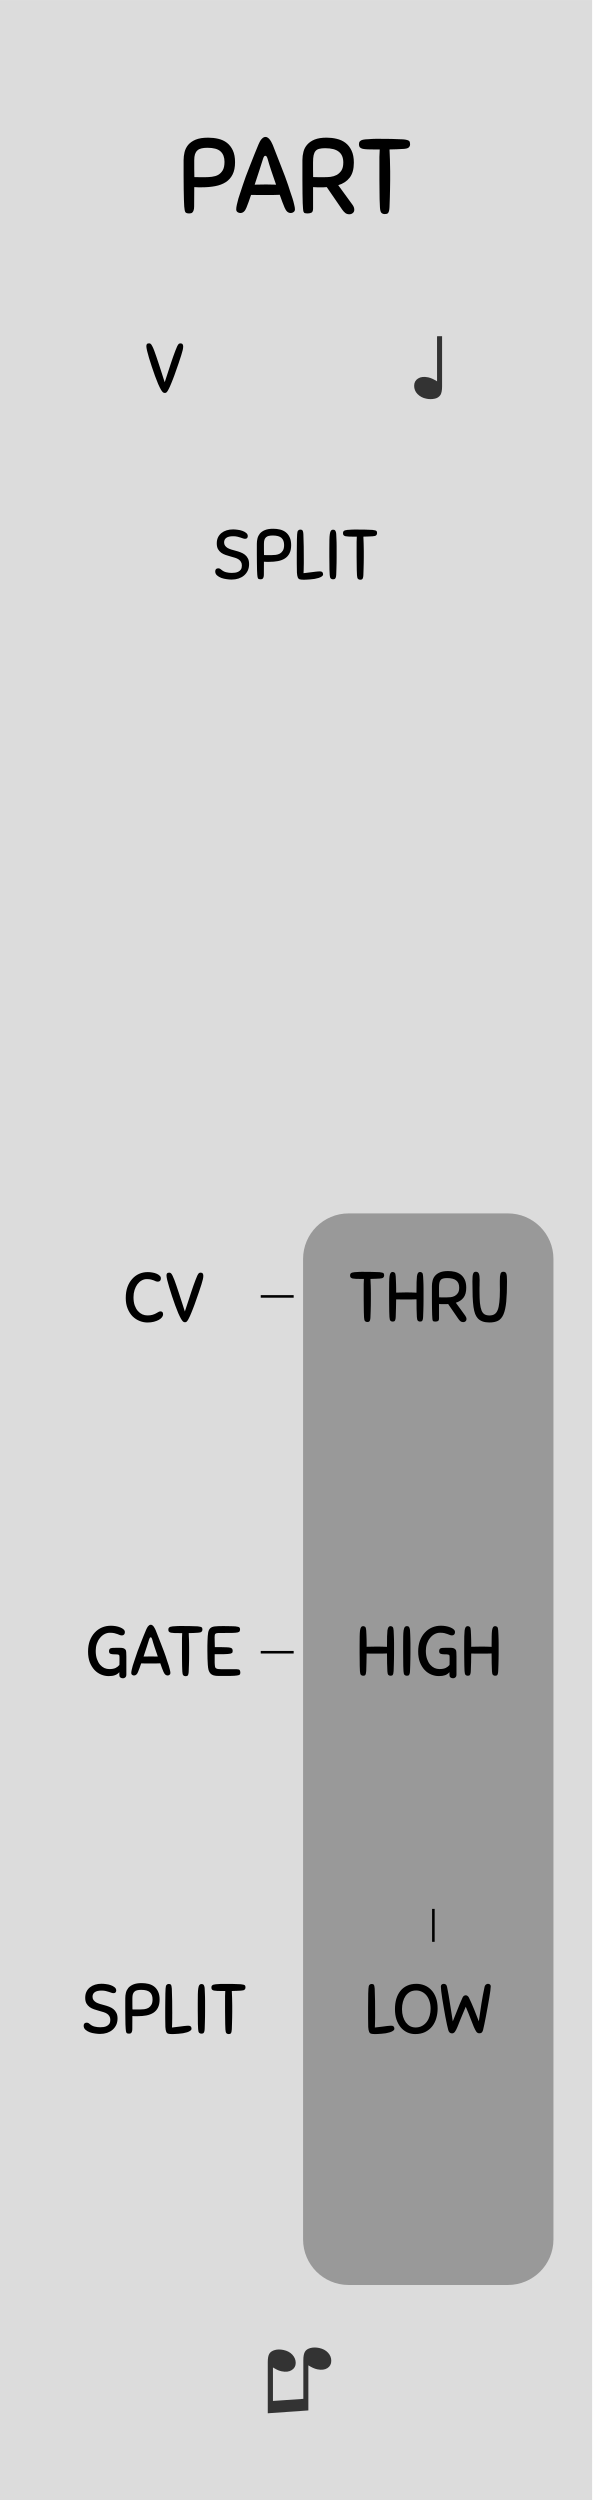
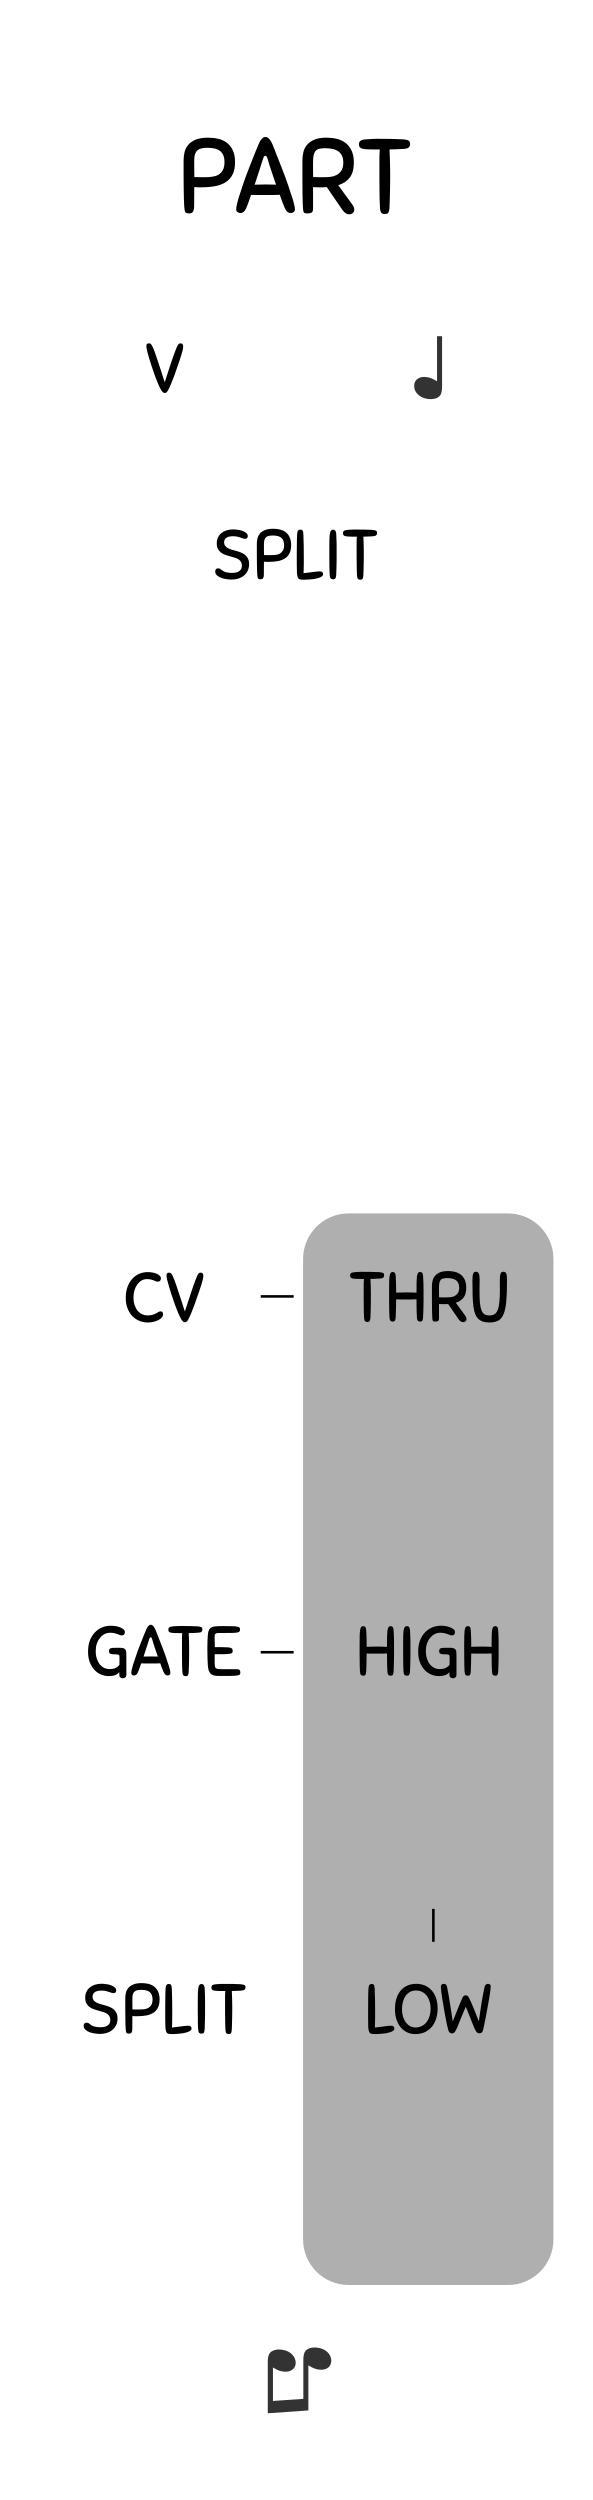
<svg xmlns="http://www.w3.org/2000/svg" width="30.48mm" height="128.5mm" viewBox="0 0 30.481 128.5" version="1.1" id="svg54">
  <defs id="defs58" />
-   <path d="M 0,-0.001 H 30.436 V 128.502 H 0 Z m 0,0" id="path2" style="fill:#dcdcdc;stroke-width:1" />
  <g style="line-height:1.25;stroke-width:0.781" id="g6" transform="matrix(1.28,0,0,1.28,0,-0.09601691)">
    <path style="font-weight:400;font-size:3.528px;font-family:Arial;-inkscape-font-specification:'Arial, Normal';font-variant-ligatures:normal;font-variant-caps:normal;font-variant-numeric:normal;font-feature-settings:normal;text-align:start;letter-spacing:0;word-spacing:0;fill:#333333;stroke-width:0.781" d="m 12.383,96.87 -1.63,0.115 v -2.06 q 0,-0.23 0.064,-0.333 0.064,-0.104 0.22,-0.147 0.153,-0.043 0.348,-0.002 0.223,0.047 0.356,0.19 0.134,0.146 0.134,0.33 0,0.186 -0.158,0.286 -0.158,0.103 -0.408,0.05 -0.082,-0.018 -0.143,-0.044 -0.064,-0.027 -0.205,-0.11 v 1.345 l 1.22,-0.085 v -1.554 q 0,-0.225 0.064,-0.337 0.066,-0.11 0.226,-0.151 0.16,-0.04 0.348,0 0.223,0.047 0.354,0.19 0.13,0.14 0.13,0.325 0,0.195 -0.156,0.294 -0.156,0.1 -0.408,0.047 -0.16,-0.034 -0.356,-0.16 z" font-size="3.528" aria-label="♫" font-weight="400" letter-spacing="0" word-spacing="0" id="path4" />
  </g>
-   <rect rx="2.34" ry="2.34" y="-28.448" x="-117.45" height="12.869" width="55.081" transform="matrix(0,-1,-1,0,0,0)" id="rect8" style="fill:#999999;stroke-width:1;paint-order:stroke markers fill" />
+   <rect rx="2.34" ry="2.34" y="-28.448" x="-117.45" height="12.869" width="55.081" transform="matrix(0,-1,-1,0,0,0)" id="rect8" style="fill:#afafaf;stroke-width:1;paint-order:stroke markers fill;fill-opacity:1" />
  <g style="line-height:1.25;stroke-width:0.781" id="g12" transform="matrix(1.28,0,0,1.28,0,-0.09601691)">
    <path d="m 7.796,8.361 q 0,0.102 -0.021,0.157 Q 7.758,8.573 7.728,8.603 7.703,8.633 7.665,8.637 7.631,8.645 7.597,8.645 7.483,8.645 7.445,8.595 7.411,8.543 7.398,8.365 7.39,8.273 7.386,8.095 7.381,7.917 7.377,7.671 7.377,7.426 7.373,7.13 V 6.503 q 0,-0.157 0.038,-0.318 0.038,-0.16 0.144,-0.292 0.11,-0.13 0.3,-0.211 0.195,-0.08 0.504,-0.08 0.216,0 0.41,0.046 0.196,0.046 0.344,0.16 0.148,0.115 0.237,0.305 0.089,0.191 0.089,0.475 0,0.296 -0.098,0.49 Q 9.244,7.273 9.066,7.388 8.888,7.502 8.643,7.548 8.397,7.595 8.105,7.595 H 7.961 q -0.072,0 -0.16,-0.008 z M 9.016,6.579 Q 9.016,6.296 8.855,6.152 8.698,6.008 8.33,6.008 8.19,6.008 8.088,6.033 7.991,6.054 7.928,6.113 7.864,6.169 7.83,6.266 7.8,6.363 7.8,6.511 v 0.33 q 0,0.183 0.005,0.344 0.097,0.004 0.216,0.004 h 0.228 q 0.127,0 0.263,-0.017 Q 8.652,7.155 8.762,7.096 8.872,7.032 8.943,6.914 9.015,6.791 9.015,6.579 Z m 2.413,1.833 Q 11.386,8.311 11.336,8.179 11.289,8.044 11.234,7.896 L 10.967,7.904 H 10.354 Q 10.205,7.904 10.082,7.9 10.032,8.048 9.985,8.18 9.939,8.31 9.896,8.412 9.812,8.628 9.651,8.628 9.591,8.628 9.536,8.59 9.486,8.552 9.486,8.48 9.486,8.408 9.511,8.294 9.536,8.175 9.574,8.044 9.617,7.908 9.664,7.769 9.71,7.625 9.752,7.502 9.795,7.367 9.871,7.159 q 0.08,-0.212 0.17,-0.44 0.088,-0.229 0.177,-0.449 0.089,-0.224 0.16,-0.39 0.018,-0.042 0.043,-0.092 0.026,-0.056 0.06,-0.102 0.038,-0.047 0.08,-0.08 0.046,-0.034 0.101,-0.034 0.056,0 0.102,0.038 0.047,0.034 0.08,0.084 0.039,0.051 0.064,0.106 0.03,0.055 0.047,0.098 0.067,0.169 0.152,0.39 0.089,0.22 0.174,0.444 0.088,0.224 0.165,0.427 0.076,0.203 0.122,0.343 l 0.085,0.263 q 0.05,0.14 0.093,0.275 0.043,0.135 0.068,0.254 0.03,0.114 0.03,0.186 0,0.072 -0.055,0.11 -0.051,0.038 -0.11,0.038 -0.077,0 -0.14,-0.05 -0.064,-0.056 -0.11,-0.166 z m -0.75,-0.931 q 0.102,0 0.204,0.004 0.101,0 0.203,0.004 L 10.984,7.193 10.887,6.909 Q 10.845,6.774 10.807,6.659 L 10.747,6.452 Q 10.73,6.397 10.709,6.363 10.688,6.329 10.654,6.329 q -0.034,0 -0.055,0.038 -0.021,0.034 -0.038,0.09 -0.05,0.173 -0.144,0.452 -0.089,0.276 -0.19,0.58 0.114,-0.004 0.228,-0.004 0.114,-0.004 0.224,-0.004 z m 2.443,0.106 -0.123,0.008 h -0.267 q -0.072,0 -0.16,-0.008 v 0.86 q 0,0.135 -0.068,0.168 -0.064,0.03 -0.161,0.03 -0.051,0 -0.08,-0.008 Q 12.233,8.632 12.211,8.615 12.195,8.595 12.181,8.556 12.173,8.518 12.169,8.45 12.161,8.374 12.156,8.23 L 12.148,7.85 q 0,-0.234 -0.004,-0.564 V 6.503 q 0,-0.174 0.042,-0.334 0.042,-0.166 0.152,-0.288 0.11,-0.127 0.297,-0.204 0.19,-0.076 0.482,-0.076 0.208,0 0.403,0.047 0.199,0.046 0.351,0.16 0.152,0.115 0.245,0.31 0.094,0.194 0.094,0.487 0,0.389 -0.17,0.605 -0.165,0.212 -0.457,0.3 l 0.567,0.78 q 0.077,0.101 0.077,0.207 0,0.085 -0.06,0.131 -0.055,0.05 -0.14,0.05 -0.093,0 -0.16,-0.05 Q 13.799,8.573 13.74,8.488 Z M 13.786,6.6 q 0,-0.292 -0.178,-0.431 -0.173,-0.144 -0.554,-0.144 -0.14,0 -0.233,0.025 -0.093,0.021 -0.148,0.085 -0.055,0.063 -0.08,0.177 -0.022,0.11 -0.022,0.284 v 0.288 q 0,0.165 0.004,0.3 0.098,0.005 0.216,0.005 h 0.229 q 0.119,0 0.25,-0.013 Q 13.405,7.159 13.52,7.1 13.634,7.036 13.71,6.922 13.786,6.804 13.786,6.6 Z M 16.188,6.054 Q 16.07,6.063 15.934,6.067 l -0.292,0.008 0.009,0.216 0.008,0.2 q 0.004,0.1 0.004,0.21 0.005,0.111 0.005,0.246 v 0.369 q 0,0.173 -0.005,0.351 l -0.008,0.352 q -0.004,0.177 -0.013,0.368 -0.004,0.101 -0.02,0.156 -0.014,0.056 -0.039,0.085 -0.025,0.03 -0.06,0.034 Q 15.49,8.67 15.448,8.67 15.371,8.67 15.316,8.62 15.266,8.565 15.257,8.391 15.248,8.239 15.244,8.069 15.244,7.9 15.24,7.705 15.236,7.511 15.236,7.286 v -0.91 q 0.004,-0.174 0.013,-0.3 H 15.075 Q 14.897,6.076 14.77,6.071 14.647,6.067 14.567,6.05 14.487,6.029 14.448,5.987 14.415,5.944 14.415,5.868 q 0,-0.038 0.008,-0.068 0.009,-0.034 0.038,-0.059 0.03,-0.03 0.08,-0.047 0.056,-0.017 0.14,-0.025 l 0.144,-0.008 0.127,-0.009 q 0.064,-0.004 0.132,-0.004 h 0.156 q 0.25,0 0.47,0.004 0.224,0.004 0.474,0.017 0.102,0.008 0.157,0.025 0.055,0.013 0.085,0.038 0.03,0.026 0.033,0.06 0.009,0.034 0.009,0.076 0,0.076 -0.055,0.127 -0.05,0.05 -0.225,0.06 z" style="font-weight:400;font-size:4.233px;font-family:Sniglet;-inkscape-font-specification:'Sniglet, Normal';font-variant-ligatures:normal;font-variant-caps:normal;font-variant-numeric:normal;font-feature-settings:normal;text-align:start;letter-spacing:0;word-spacing:0;stroke-width:0.781" aria-label="PART" font-weight="400" font-size="4.233" letter-spacing="0" word-spacing="0" id="path10" />
  </g>
  <g style="line-height:1.25;stroke-width:0.781" id="g16" transform="matrix(1.28,0,0,1.28,0,-0.09601691)">
    <path style="font-weight:400;font-size:3.528px;font-family:Arial;-inkscape-font-specification:'Arial, Normal';font-variant-ligatures:normal;font-variant-caps:normal;font-variant-numeric:normal;font-feature-settings:normal;text-align:start;letter-spacing:0;word-spacing:0;fill:#333333;stroke-width:0.781" d="m 17.55,13.576 0.203,-0.002 v 2.02 c 0,0.15 -0.022,0.263 -0.064,0.338 a 0.35,0.35 0 0 1 -0.226,0.15 0.766,0.766 0 0 1 -0.348,0 0.645,0.645 0 0 1 -0.354,-0.19 0.463,0.463 0 0 1 -0.13,-0.324 c 0,-0.13 0.052,-0.228 0.156,-0.294 0.104,-0.067 0.24,-0.082 0.408,-0.047 0.106,0.023 0.225,0.076 0.356,0.16 z" font-size="3.528" aria-label="♫" font-weight="400" letter-spacing="0" word-spacing="0" id="path14" />
  </g>
  <g style="line-height:1.25;stroke-width:0.781" id="g20" transform="matrix(1.28,0,0,1.28,0,-0.09601691)">
    <path d="m 6.76,15.725 q -0.036,0.068 -0.067,0.099 -0.028,0.03 -0.074,0.03 -0.045,0 -0.079,-0.03 Q 6.506,15.793 6.467,15.728 6.417,15.643 6.351,15.494 6.289,15.344 6.224,15.169 6.159,14.991 6.097,14.802 6.035,14.612 5.984,14.447 5.936,14.28 5.905,14.156 5.877,14.029 5.877,13.976 q 0,-0.057 0.023,-0.085 0.022,-0.03 0.087,-0.03 0.037,0 0.062,0.02 0.028,0.018 0.07,0.103 0.035,0.065 0.074,0.17 0.04,0.104 0.082,0.23 0.045,0.128 0.09,0.269 l 0.09,0.276 q 0.046,0.139 0.085,0.266 0.04,0.127 0.074,0.228 L 6.69,15.192 6.777,14.926 6.867,14.65 q 0.046,-0.141 0.091,-0.265 0.045,-0.125 0.085,-0.23 0.04,-0.103 0.07,-0.171 0.04,-0.082 0.068,-0.102 0.031,-0.02 0.062,-0.02 0.065,0 0.088,0.034 0.025,0.03 0.025,0.093 0,0.057 -0.017,0.136 -0.017,0.079 -0.06,0.212 -0.039,0.13 -0.106,0.324 l -0.167,0.477 q -0.025,0.076 -0.06,0.158 -0.03,0.082 -0.064,0.16 L 6.82,15.604 q -0.031,0.07 -0.06,0.12 z" style="font-weight:400;font-size:2.822px;font-family:Sniglet;-inkscape-font-specification:'Sniglet, Normal';font-variant-ligatures:normal;font-variant-caps:normal;font-variant-numeric:normal;font-feature-settings:normal;text-align:start;letter-spacing:0;word-spacing:0;stroke-width:0.781" font-size="2.822" aria-label="V" font-weight="400" letter-spacing="0" word-spacing="0" id="path18" />
  </g>
  <g style="line-height:1.25;stroke-width:0.781" id="g24" transform="matrix(1.28,0,0,1.28,0,-0.09601691)">
    <path d="m 9.36,21.333 q 0.079,0 0.18,0.014 0.105,0.011 0.195,0.045 0.09,0.031 0.153,0.085 0.062,0.05 0.062,0.127 0,0.045 -0.026,0.076 -0.025,0.031 -0.082,0.031 -0.042,0 -0.087,-0.017 Q 9.713,21.677 9.656,21.66 9.603,21.64 9.529,21.624 9.459,21.607 9.363,21.607 q -0.187,0 -0.277,0.067 -0.087,0.065 -0.087,0.181 0,0.08 0.04,0.133 0.039,0.053 0.103,0.093 0.068,0.036 0.15,0.062 0.085,0.025 0.172,0.048 0.099,0.025 0.195,0.062 0.099,0.037 0.175,0.096 0.076,0.06 0.121,0.15 0.048,0.09 0.048,0.228 0,0.144 -0.053,0.26 Q 9.896,23.1 9.803,23.181 9.71,23.261 9.58,23.306 9.45,23.348 9.298,23.348 9.213,23.348 9.1,23.331 8.987,23.317 8.886,23.281 8.784,23.241 8.714,23.179 8.643,23.114 8.643,23.021 q 0,-0.057 0.028,-0.09 0.031,-0.035 0.09,-0.035 0.048,0 0.08,0.02 0.03,0.017 0.053,0.04 0.085,0.073 0.192,0.098 0.107,0.026 0.22,0.026 0.065,0 0.136,-0.009 0.073,-0.01 0.132,-0.042 0.06,-0.03 0.1,-0.087 0.039,-0.06 0.039,-0.158 0,-0.09 -0.037,-0.147 Q 9.642,22.577 9.583,22.538 9.523,22.498 9.442,22.473 9.362,22.448 9.269,22.423 9.165,22.394 9.063,22.36 8.962,22.326 8.883,22.27 8.803,22.21 8.753,22.123 8.705,22.033 8.705,21.894 q 0,-0.138 0.05,-0.242 0.052,-0.105 0.14,-0.175 0.087,-0.07 0.205,-0.107 0.122,-0.037 0.26,-0.037 z m 1.236,1.815 q 0,0.067 -0.014,0.104 -0.011,0.037 -0.031,0.056 -0.017,0.02 -0.042,0.023 -0.023,0.006 -0.046,0.006 -0.076,0 -0.101,-0.034 -0.023,-0.034 -0.031,-0.153 -0.006,-0.062 -0.009,-0.18 l -0.005,-0.282 q 0,-0.164 -0.003,-0.362 v -0.417 q 0,-0.105 0.025,-0.212 0.026,-0.107 0.096,-0.195 0.074,-0.087 0.2,-0.14 0.13,-0.055 0.336,-0.055 0.144,0 0.274,0.031 0.13,0.032 0.229,0.108 0.099,0.076 0.158,0.203 0.06,0.127 0.06,0.316 0,0.198 -0.066,0.327 -0.065,0.13 -0.183,0.206 -0.119,0.077 -0.282,0.108 -0.164,0.03 -0.359,0.03 h -0.096 q -0.048,0 -0.107,-0.005 z m 0.813,-1.189 q 0,-0.189 -0.107,-0.285 -0.105,-0.096 -0.35,-0.096 -0.093,0 -0.161,0.017 -0.065,0.014 -0.107,0.054 -0.043,0.037 -0.065,0.102 -0.02,0.064 -0.02,0.163 v 0.22 q 0,0.122 0.003,0.23 0.065,0.002 0.144,0.002 h 0.152 q 0.085,0 0.175,-0.01 0.093,-0.013 0.167,-0.052 0.073,-0.043 0.12,-0.122 0.049,-0.08 0.049,-0.223 z m 0.791,0.58 v 0.16 q 0,0.068 -0.003,0.13 l -0.002,0.124 -0.006,0.138 q 0.195,-0.022 0.305,-0.037 l 0.172,-0.022 q 0.065,-0.009 0.099,-0.01 0.036,-0.004 0.084,-0.004 0.125,0 0.125,0.121 0,0.048 -0.051,0.082 -0.048,0.034 -0.124,0.06 -0.074,0.022 -0.167,0.04 -0.09,0.013 -0.178,0.02 -0.084,0.007 -0.155,0.01 l -0.096,0.003 q -0.102,0 -0.158,-0.014 -0.056,-0.012 -0.085,-0.074 -0.028,-0.065 -0.036,-0.195 -0.006,-0.13 -0.006,-0.366 v -0.407 q 0,-0.178 0.003,-0.319 0.003,-0.14 0.003,-0.25 0.002,-0.11 0.008,-0.2 0.006,-0.117 0.04,-0.15 0.034,-0.038 0.084,-0.038 0.029,0 0.048,0.006 0.023,0.003 0.04,0.023 0.017,0.02 0.025,0.056 0.011,0.037 0.014,0.104 0.012,0.25 0.014,0.491 0.003,0.243 0.003,0.517 z m 1.04,0.611 q -0.007,-0.1 -0.01,-0.21 l -0.002,-0.238 q -0.003,-0.127 -0.003,-0.274 v -0.333 q 0,-0.2 0.003,-0.342 0.003,-0.144 0.017,-0.234 0.014,-0.09 0.042,-0.132 0.031,-0.043 0.082,-0.043 0.025,0 0.048,0.006 0.022,0.005 0.04,0.025 0.016,0.017 0.028,0.054 0.014,0.034 0.017,0.09 l 0.008,0.18 0.006,0.16 q 0.002,0.075 0.002,0.16 v 0.43 q 0,0.114 -0.002,0.227 l -0.006,0.23 -0.008,0.242 q -0.003,0.067 -0.015,0.104 -0.01,0.037 -0.028,0.056 -0.017,0.02 -0.04,0.023 -0.022,0.006 -0.05,0.006 -0.05,0 -0.088,-0.034 -0.036,-0.037 -0.042,-0.153 z m 1.716,-1.54 q -0.079,0.005 -0.17,0.008 l -0.194,0.006 0.006,0.143 0.005,0.133 q 0.003,0.068 0.003,0.141 0.003,0.074 0.003,0.164 v 0.245 q 0,0.116 -0.003,0.235 L 14.6,22.919 q -0.002,0.12 -0.008,0.246 -0.003,0.067 -0.014,0.104 -0.009,0.037 -0.026,0.056 -0.017,0.02 -0.04,0.023 -0.022,0.006 -0.05,0.006 -0.05,0 -0.087,-0.034 -0.034,-0.037 -0.04,-0.153 -0.006,-0.1 -0.008,-0.214 0,-0.113 -0.003,-0.243 -0.003,-0.13 -0.003,-0.28 v -0.605 q 0.003,-0.117 0.008,-0.2 h -0.115 q -0.119,0 -0.203,-0.004 -0.082,-0.003 -0.136,-0.014 -0.054,-0.014 -0.079,-0.043 -0.022,-0.028 -0.022,-0.079 0,-0.025 0.005,-0.045 0.006,-0.022 0.026,-0.04 0.02,-0.02 0.053,-0.03 0.037,-0.012 0.093,-0.017 l 0.096,-0.006 0.085,-0.006 q 0.042,-0.002 0.087,-0.002 h 0.105 q 0.166,0 0.313,0.002 0.15,0.003 0.316,0.012 0.068,0.005 0.105,0.017 0.036,0.008 0.056,0.025 0.02,0.017 0.023,0.04 0.005,0.022 0.005,0.05 0,0.051 -0.036,0.085 -0.034,0.034 -0.15,0.04 z" style="font-weight:400;font-size:2.822px;font-family:Sniglet;-inkscape-font-specification:'Sniglet, Normal';font-variant-ligatures:normal;font-variant-caps:normal;font-variant-numeric:normal;font-feature-settings:normal;text-align:start;letter-spacing:0;word-spacing:0;stroke-width:0.781" aria-label="SPLIT" font-weight="400" font-size="2.822" letter-spacing="0" word-spacing="0" id="path22" />
  </g>
  <g style="line-height:1.25;stroke-width:0.781" id="g28" transform="matrix(1.28,0,0,1.28,0,-0.09601691)">
    <path d="m 15.064,80.941 v 0.161 q 0,0.068 -0.003,0.13 0,0.062 -0.003,0.124 l -0.005,0.138 0.305,-0.036 0.172,-0.023 0.098,-0.01 q 0.037,-0.004 0.085,-0.004 0.124,0 0.124,0.121 0,0.048 -0.05,0.082 -0.048,0.034 -0.125,0.06 -0.073,0.022 -0.166,0.04 -0.09,0.013 -0.178,0.02 -0.085,0.007 -0.155,0.01 l -0.096,0.003 q -0.102,0 -0.158,-0.014 -0.057,-0.012 -0.085,-0.074 -0.028,-0.065 -0.037,-0.194 -0.005,-0.13 -0.005,-0.367 v -0.407 q 0,-0.178 0.003,-0.319 l 0.002,-0.25 q 0.003,-0.11 0.009,-0.2 0.006,-0.117 0.04,-0.15 0.033,-0.037 0.084,-0.037 0.028,0 0.048,0.005 0.023,0.003 0.04,0.023 0.016,0.02 0.025,0.056 0.01,0.037 0.014,0.105 0.01,0.248 0.014,0.49 0.003,0.243 0.003,0.517 z m 1.61,0.816 q -0.17,0 -0.32,-0.068 -0.146,-0.068 -0.256,-0.195 -0.11,-0.13 -0.175,-0.316 -0.062,-0.186 -0.062,-0.423 0,-0.223 0.053,-0.41 0.057,-0.186 0.164,-0.32 0.11,-0.137 0.27,-0.21 0.162,-0.076 0.374,-0.076 0.172,0 0.327,0.062 0.155,0.062 0.27,0.186 0.119,0.124 0.187,0.31 0.068,0.187 0.068,0.435 0,0.206 -0.056,0.393 -0.054,0.186 -0.167,0.327 -0.11,0.138 -0.28,0.223 -0.17,0.082 -0.397,0.082 z m 0.005,-0.265 q 0.156,0 0.27,-0.063 0.117,-0.064 0.193,-0.169 0.076,-0.104 0.113,-0.24 0.037,-0.138 0.037,-0.282 0,-0.175 -0.048,-0.31 -0.045,-0.139 -0.124,-0.232 -0.08,-0.093 -0.184,-0.14 -0.104,-0.05 -0.223,-0.05 -0.141,0 -0.248,0.057 -0.105,0.06 -0.178,0.161 -0.07,0.102 -0.107,0.24 -0.037,0.136 -0.037,0.29 0,0.167 0.042,0.306 0.043,0.135 0.113,0.231 0.074,0.096 0.172,0.15 0.1,0.05 0.21,0.05 z m 1.897,-1.203 q 0.017,-0.04 0.05,-0.065 0.037,-0.025 0.077,-0.025 0.036,0 0.07,0.025 0.034,0.023 0.054,0.062 0.107,0.22 0.212,0.477 0.104,0.254 0.189,0.483 0.048,-0.35 0.104,-0.706 0.057,-0.355 0.127,-0.68 0.009,-0.036 0.026,-0.059 0.016,-0.025 0.036,-0.037 0.02,-0.014 0.04,-0.02 0.022,-0.005 0.036,-0.005 0.048,0 0.08,0.028 0.03,0.026 0.03,0.07 0,0.051 -0.016,0.181 -0.017,0.127 -0.046,0.3 -0.028,0.17 -0.064,0.36 -0.034,0.193 -0.068,0.37 -0.034,0.178 -0.065,0.325 -0.031,0.147 -0.05,0.223 -0.018,0.065 -0.052,0.1 -0.034,0.03 -0.1,0.03 -0.066,0 -0.114,-0.059 -0.045,-0.063 -0.102,-0.192 -0.053,-0.13 -0.13,-0.33 -0.076,-0.204 -0.197,-0.486 -0.124,0.282 -0.203,0.485 -0.077,0.204 -0.133,0.333 -0.054,0.13 -0.102,0.192 -0.048,0.06 -0.113,0.06 -0.112,0 -0.15,-0.13 -0.022,-0.076 -0.053,-0.22 l -0.065,-0.325 q -0.03,-0.178 -0.065,-0.367 l -0.06,-0.36 -0.041,-0.297 q -0.014,-0.13 -0.014,-0.18 0,-0.049 0.03,-0.08 0.032,-0.03 0.088,-0.03 0.04,0 0.076,0.024 0.037,0.023 0.054,0.096 0.068,0.325 0.119,0.68 0.053,0.356 0.112,0.706 0.088,-0.206 0.175,-0.437 0.088,-0.232 0.218,-0.52 z" style="font-weight:400;font-size:2.822px;font-family:Sniglet;-inkscape-font-specification:'Sniglet, Normal';font-variant-ligatures:normal;font-variant-caps:normal;font-variant-numeric:normal;font-feature-settings:normal;text-align:start;letter-spacing:0;word-spacing:0;stroke-width:0.781" aria-label="LOW" font-weight="400" font-size="2.822" letter-spacing="0" word-spacing="0" id="path26" />
  </g>
  <g style="line-height:1.25;stroke-width:0.781" id="g32" transform="matrix(1.28,0,0,1.28,0,-0.09601691)">
    <path d="m 15.556,67.181 -0.012,-0.319 q -0.003,-0.17 -0.003,-0.39 l -0.192,0.006 h -0.44 q -0.104,0 -0.186,-0.003 l -0.006,0.345 q -0.002,0.163 -0.01,0.358 -0.004,0.068 -0.015,0.105 -0.009,0.036 -0.025,0.056 -0.017,0.02 -0.04,0.023 -0.02,0.005 -0.048,0.005 -0.05,0 -0.085,-0.034 -0.033,-0.036 -0.04,-0.152 -0.005,-0.102 -0.008,-0.212 l -0.002,-0.237 q -0.003,-0.127 -0.003,-0.274 v -0.333 q 0,-0.2 0.003,-0.34 0.002,-0.145 0.014,-0.235 0.014,-0.09 0.042,-0.133 0.028,-0.042 0.079,-0.042 0.048,0 0.085,0.03 0.036,0.032 0.042,0.145 0.006,0.096 0.009,0.175 l 0.005,0.152 q 0.003,0.073 0.003,0.152 v 0.175 q 0.212,-0.008 0.415,-0.008 0.099,0 0.197,0.003 0.102,0.002 0.206,0.008 v -0.082 q 0,-0.2 0.003,-0.34 0.003,-0.145 0.014,-0.235 0.014,-0.09 0.043,-0.133 0.028,-0.042 0.079,-0.042 0.048,0 0.084,0.03 0.037,0.032 0.043,0.145 l 0.008,0.18 0.006,0.158 q 0.003,0.076 0.003,0.161 v 0.43 q 0,0.115 -0.003,0.228 l -0.006,0.228 -0.008,0.243 q -0.003,0.068 -0.014,0.104 -0.009,0.037 -0.026,0.057 -0.017,0.02 -0.04,0.022 -0.02,0.006 -0.047,0.006 -0.051,0 -0.085,-0.034 -0.034,-0.036 -0.04,-0.152 z m 0.647,0 q -0.006,-0.102 -0.009,-0.212 l -0.002,-0.237 q -0.003,-0.127 -0.003,-0.274 v -0.333 q 0,-0.2 0.003,-0.34 0.002,-0.145 0.016,-0.235 0.015,-0.09 0.043,-0.133 0.03,-0.042 0.082,-0.042 0.025,0 0.048,0.005 0.022,0.006 0.04,0.026 0.016,0.017 0.027,0.053 0.014,0.034 0.017,0.09 l 0.009,0.181 0.005,0.158 q 0.003,0.076 0.003,0.161 v 0.43 q 0,0.115 -0.003,0.228 l -0.005,0.228 q -0.003,0.116 -0.009,0.243 -0.002,0.068 -0.014,0.104 -0.011,0.037 -0.028,0.057 -0.017,0.02 -0.04,0.023 -0.022,0.005 -0.05,0.005 -0.051,0 -0.088,-0.034 -0.037,-0.036 -0.042,-0.152 z m 1.507,-1.823 q 0.093,0 0.192,0.017 0.1,0.017 0.18,0.05 0.083,0.032 0.136,0.08 0.054,0.047 0.054,0.11 0,0.064 -0.034,0.098 -0.034,0.034 -0.085,0.034 -0.048,0 -0.09,-0.017 l -0.09,-0.036 q -0.051,-0.02 -0.122,-0.037 -0.07,-0.017 -0.177,-0.017 -0.119,0 -0.223,0.056 -0.102,0.054 -0.18,0.153 -0.08,0.096 -0.125,0.228 -0.045,0.133 -0.045,0.288 0,0.19 0.048,0.328 0.048,0.138 0.124,0.228 0.079,0.09 0.175,0.136 0.099,0.042 0.197,0.042 0.161,0 0.254,-0.045 0.096,-0.048 0.153,-0.12 0.003,-0.06 0.003,-0.143 v -0.177 q 0,-0.037 -0.006,-0.057 -0.006,-0.022 -0.028,-0.034 -0.023,-0.01 -0.068,-0.014 -0.042,-0.003 -0.116,-0.003 -0.09,0 -0.146,-0.022 -0.057,-0.026 -0.057,-0.105 0,-0.056 0.028,-0.09 0.031,-0.037 0.125,-0.042 h 0.053 q 0.04,-0.003 0.082,-0.003 h 0.155 q 0.085,0 0.136,0.017 0.05,0.014 0.09,0.068 0.02,0.028 0.023,0.098 0.005,0.071 0.005,0.164 v 0.728 q 0,0.076 -0.042,0.113 -0.04,0.037 -0.093,0.037 -0.065,0 -0.107,-0.034 -0.04,-0.03 -0.04,-0.102 v -0.11 q -0.073,0.085 -0.175,0.122 -0.099,0.036 -0.251,0.036 -0.155,0 -0.305,-0.062 -0.15,-0.062 -0.265,-0.183 -0.116,-0.124 -0.19,-0.308 -0.07,-0.186 -0.07,-0.432 0,-0.245 0.07,-0.437 0.074,-0.192 0.198,-0.325 0.124,-0.135 0.29,-0.206 0.167,-0.07 0.36,-0.07 z m 2.046,1.823 -0.011,-0.319 q -0.003,-0.17 -0.003,-0.39 l -0.192,0.006 h -0.44 q -0.105,0 -0.187,-0.003 l -0.005,0.345 q -0.003,0.163 -0.012,0.358 -0.002,0.068 -0.014,0.105 -0.008,0.036 -0.025,0.056 -0.017,0.02 -0.04,0.023 -0.02,0.005 -0.048,0.005 -0.05,0 -0.084,-0.034 -0.034,-0.036 -0.04,-0.152 -0.005,-0.102 -0.008,-0.212 0,-0.11 -0.003,-0.237 -0.003,-0.127 -0.003,-0.274 v -0.333 q 0,-0.2 0.003,-0.34 0.003,-0.145 0.014,-0.235 0.014,-0.09 0.042,-0.133 0.029,-0.042 0.08,-0.042 0.047,0 0.084,0.03 0.037,0.032 0.042,0.145 0.006,0.096 0.009,0.175 l 0.005,0.152 q 0.003,0.073 0.003,0.152 v 0.175 q 0.212,-0.008 0.415,-0.008 0.099,0 0.198,0.003 0.101,0.002 0.206,0.008 v -0.082 q 0,-0.2 0.003,-0.34 0.002,-0.145 0.014,-0.235 0.014,-0.09 0.042,-0.133 0.028,-0.042 0.079,-0.042 0.048,0 0.085,0.03 0.036,0.032 0.042,0.145 l 0.009,0.18 0.005,0.158 q 0.003,0.076 0.003,0.161 v 0.43 q 0,0.115 -0.003,0.228 l -0.005,0.228 q -0.003,0.116 -0.009,0.243 -0.003,0.068 -0.014,0.104 -0.009,0.037 -0.025,0.057 -0.017,0.02 -0.04,0.022 -0.02,0.006 -0.048,0.006 -0.05,0 -0.085,-0.034 -0.034,-0.036 -0.04,-0.152 z" style="font-weight:400;font-size:2.822px;font-family:Sniglet;-inkscape-font-specification:'Sniglet, Normal';font-variant-ligatures:normal;font-variant-caps:normal;font-variant-numeric:normal;font-feature-settings:normal;text-align:start;letter-spacing:0;word-spacing:0;stroke-width:0.781" aria-label="HIGH" font-weight="400" font-size="2.822" letter-spacing="0" word-spacing="0" id="path30" />
  </g>
  <g style="line-height:1.25;stroke-width:0.781" id="g36" transform="matrix(1.28,0,0,1.28,0,-0.09601691)">
    <path d="m 5.928,51.157 q 0.093,0 0.186,0.017 0.096,0.014 0.173,0.048 0.076,0.031 0.124,0.08 0.05,0.044 0.05,0.106 0,0.065 -0.033,0.1 -0.034,0.033 -0.085,0.033 -0.048,0 -0.085,-0.014 Q 6.222,51.51 6.174,51.49 6.129,51.47 6.064,51.456 5.999,51.439 5.892,51.439 q -0.108,0 -0.207,0.057 -0.095,0.053 -0.169,0.152 -0.07,0.096 -0.113,0.23 -0.042,0.131 -0.042,0.287 0,0.192 0.048,0.33 0.05,0.138 0.13,0.228 0.079,0.088 0.178,0.133 0.101,0.042 0.203,0.042 0.121,0 0.203,-0.025 0.082,-0.025 0.138,-0.056 0.06,-0.032 0.102,-0.057 0.042,-0.025 0.082,-0.025 0.048,0 0.076,0.028 0.028,0.025 0.028,0.093 0,0.057 -0.045,0.116 -0.042,0.056 -0.127,0.104 -0.082,0.045 -0.198,0.076 -0.115,0.03 -0.26,0.03 -0.157,0 -0.315,-0.063 Q 5.448,53.056 5.324,52.935 5.203,52.811 5.127,52.627 5.05,52.441 5.05,52.197 q 0,-0.247 0.068,-0.439 0.07,-0.192 0.19,-0.324 0.12,-0.136 0.279,-0.206 0.16,-0.07 0.341,-0.07 z m 1.642,1.885 q -0.037,0.068 -0.068,0.1 -0.028,0.03 -0.073,0.03 -0.046,0 -0.08,-0.03 Q 7.316,53.11 7.276,53.045 7.226,52.96 7.16,52.811 7.098,52.661 7.033,52.486 6.969,52.309 6.906,52.119 6.844,51.93 6.794,51.764 6.746,51.597 6.714,51.474 6.686,51.346 6.686,51.294 q 0,-0.058 0.023,-0.086 0.022,-0.028 0.087,-0.028 0.037,0 0.062,0.02 0.029,0.016 0.071,0.101 0.034,0.065 0.073,0.17 0.04,0.104 0.082,0.23 0.045,0.128 0.09,0.27 l 0.09,0.275 0.086,0.266 q 0.039,0.127 0.073,0.228 l 0.076,-0.23 0.088,-0.266 0.09,-0.277 q 0.045,-0.14 0.09,-0.265 l 0.085,-0.229 q 0.04,-0.104 0.07,-0.172 0.04,-0.082 0.068,-0.102 0.031,-0.02 0.062,-0.02 0.065,0 0.088,0.034 0.025,0.032 0.025,0.094 0,0.056 -0.017,0.135 -0.017,0.08 -0.059,0.212 -0.04,0.13 -0.107,0.324 l -0.167,0.477 q -0.025,0.077 -0.06,0.158 -0.03,0.082 -0.064,0.161 l -0.062,0.147 q -0.031,0.07 -0.06,0.121 z" style="font-weight:400;font-size:2.822px;font-family:Sniglet;-inkscape-font-specification:'Sniglet, Normal';font-variant-ligatures:normal;font-variant-caps:normal;font-variant-numeric:normal;font-feature-settings:normal;text-align:start;letter-spacing:0;word-spacing:0;stroke-width:0.781" aria-label="CV" font-weight="400" font-size="2.822" letter-spacing="0" word-spacing="0" id="path34" />
  </g>
  <g style="line-height:1.25;stroke-width:0.781" id="g40" transform="matrix(1.28,0,0,1.28,0,-0.09601691)">
    <path d="m 4.453,65.359 q 0.093,0 0.192,0.016 0.1,0.017 0.18,0.05 0.083,0.032 0.136,0.08 0.054,0.048 0.054,0.11 0,0.065 -0.034,0.099 -0.034,0.034 -0.085,0.034 -0.048,0 -0.09,-0.017 l -0.09,-0.037 q -0.05,-0.02 -0.122,-0.036 -0.07,-0.017 -0.177,-0.017 -0.119,0 -0.223,0.056 -0.102,0.054 -0.18,0.153 -0.08,0.096 -0.125,0.228 -0.045,0.133 -0.045,0.288 0,0.19 0.048,0.327 0.048,0.139 0.124,0.23 0.08,0.09 0.175,0.135 0.1,0.042 0.197,0.042 0.161,0 0.254,-0.045 0.096,-0.048 0.153,-0.122 0.003,-0.06 0.003,-0.14 v -0.18 q 0,-0.035 -0.006,-0.055 Q 4.786,66.535 4.764,66.524 4.741,66.513 4.696,66.51 4.654,66.507 4.58,66.507 q -0.09,0 -0.146,-0.022 -0.057,-0.026 -0.057,-0.105 0,-0.056 0.028,-0.09 0.031,-0.037 0.125,-0.042 h 0.053 q 0.04,-0.003 0.082,-0.003 H 4.82 q 0.085,0 0.136,0.017 0.05,0.014 0.09,0.067 0.02,0.029 0.023,0.1 0.005,0.07 0.005,0.163 v 0.728 q 0,0.076 -0.042,0.113 -0.04,0.037 -0.093,0.037 -0.065,0 -0.107,-0.034 -0.04,-0.031 -0.04,-0.102 v -0.11 q -0.073,0.085 -0.175,0.12 -0.099,0.038 -0.25,0.038 -0.156,0 -0.306,-0.062 -0.15,-0.062 -0.265,-0.183 -0.116,-0.125 -0.19,-0.308 -0.07,-0.186 -0.07,-0.432 0,-0.245 0.07,-0.437 0.074,-0.192 0.198,-0.325 0.124,-0.135 0.29,-0.206 0.167,-0.07 0.36,-0.07 z m 2.113,1.854 -0.062,-0.155 q -0.03,-0.09 -0.067,-0.19 l -0.178,0.006 h -0.41 q -0.098,0 -0.18,-0.003 l -0.065,0.187 q -0.03,0.087 -0.06,0.155 -0.056,0.144 -0.163,0.144 -0.04,0 -0.076,-0.026 -0.034,-0.025 -0.034,-0.073 0,-0.048 0.017,-0.124 0.017,-0.08 0.042,-0.167 l 0.06,-0.183 q 0.03,-0.096 0.06,-0.178 0.027,-0.09 0.078,-0.23 l 0.113,-0.292 0.118,-0.3 q 0.06,-0.15 0.108,-0.26 0.01,-0.027 0.028,-0.061 0.017,-0.037 0.04,-0.068 0.025,-0.03 0.053,-0.053 0.031,-0.023 0.068,-0.023 0.036,0 0.067,0.025 0.031,0.023 0.054,0.057 0.025,0.034 0.042,0.07 0.02,0.037 0.031,0.065 0.046,0.113 0.102,0.26 0.06,0.147 0.116,0.296 0.06,0.15 0.11,0.285 0.05,0.136 0.082,0.229 0.025,0.082 0.056,0.175 0.034,0.093 0.062,0.183 0.028,0.09 0.045,0.17 0.02,0.076 0.02,0.124 0,0.048 -0.037,0.073 -0.033,0.026 -0.073,0.026 -0.05,0 -0.093,-0.034 -0.042,-0.037 -0.073,-0.11 z M 6.067,66.592 q 0.068,0 0.136,0.003 L 6.338,66.597 6.27,66.4 6.205,66.21 6.152,66.044 6.112,65.906 Q 6.102,65.869 6.087,65.846 6.073,65.824 6.05,65.824 q -0.022,0 -0.037,0.026 -0.014,0.022 -0.025,0.059 -0.034,0.116 -0.096,0.302 l -0.127,0.386 0.152,-0.002 q 0.077,-0.003 0.15,-0.003 z M 7.943,65.64 q -0.08,0.006 -0.17,0.01 l -0.194,0.005 0.005,0.144 0.006,0.132 q 0.003,0.068 0.003,0.142 0.002,0.073 0.002,0.163 v 0.246 L 7.593,66.716 7.587,66.95 q -0.003,0.119 -0.009,0.246 -0.002,0.068 -0.014,0.104 -0.008,0.037 -0.025,0.057 -0.017,0.02 -0.04,0.022 -0.022,0.006 -0.05,0.006 -0.05,0 -0.088,-0.034 -0.034,-0.037 -0.04,-0.152 -0.005,-0.102 -0.008,-0.215 0,-0.113 -0.003,-0.243 -0.002,-0.13 -0.002,-0.28 V 65.856 Q 7.31,65.739 7.316,65.655 H 7.2 q -0.118,0 -0.203,-0.003 Q 6.915,65.649 6.862,65.638 6.808,65.624 6.782,65.596 6.76,65.566 6.76,65.516 q 0,-0.025 0.006,-0.045 0.005,-0.022 0.025,-0.04 0.02,-0.02 0.054,-0.03 0.036,-0.011 0.093,-0.017 L 7.034,65.378 7.118,65.373 Q 7.161,65.37 7.206,65.37 H 7.31 q 0.167,0 0.314,0.003 0.15,0.002 0.316,0.01 0.067,0.007 0.104,0.018 0.037,0.008 0.057,0.025 0.02,0.017 0.022,0.04 0.006,0.022 0.006,0.05 0,0.05 -0.037,0.085 -0.034,0.034 -0.15,0.04 z m 0.402,1.288 Q 8.339,66.838 8.333,66.682 8.328,66.527 8.328,66.362 v -0.191 l 0.005,-0.206 q 0.006,-0.21 0.026,-0.327 0.022,-0.12 0.084,-0.178 0.065,-0.06 0.18,-0.073 0.117,-0.014 0.31,-0.014 h 0.058 l 0.14,0.002 q 0.083,0 0.17,0.003 l 0.15,0.006 q 0.062,0.005 0.1,0.017 0.04,0.008 0.058,0.025 0.02,0.014 0.025,0.037 0.006,0.02 0.006,0.045 0,0.065 -0.037,0.096 -0.036,0.028 -0.15,0.037 -0.056,0.005 -0.166,0.008 h -0.22 q -0.113,0 -0.203,0.003 H 8.751 q -0.073,0.003 -0.105,0.034 -0.028,0.028 -0.028,0.138 l 0.003,0.124 q 0.006,0.096 0.006,0.27 h 0.234 q 0.15,0 0.243,0.007 0.096,0.003 0.146,0.017 0.054,0.014 0.074,0.045 0.02,0.03 0.02,0.082 0,0.025 -0.006,0.048 -0.003,0.02 -0.023,0.036 -0.02,0.015 -0.056,0.026 -0.037,0.008 -0.105,0.014 -0.08,0.006 -0.155,0.008 H 8.621 v 0.345 l 0.006,0.096 q 0.002,0.045 0.01,0.076 0.012,0.03 0.038,0.05 0.028,0.02 0.08,0.029 0.052,0.008 0.14,0.008 h 0.607 q 0.098,0 0.124,0.037 0.025,0.037 0.025,0.099 0,0.05 -0.022,0.079 -0.023,0.025 -0.11,0.037 -0.085,0.014 -0.257,0.017 -0.17,0.002 -0.469,0.002 -0.127,0 -0.209,-0.022 -0.082,-0.023 -0.132,-0.076 -0.05,-0.054 -0.077,-0.14 -0.022,-0.086 -0.03,-0.21 z" style="font-weight:400;font-size:2.822px;font-family:Sniglet;-inkscape-font-specification:'Sniglet, Normal';font-variant-ligatures:normal;font-variant-caps:normal;font-variant-numeric:normal;font-feature-settings:normal;text-align:start;letter-spacing:0;word-spacing:0;stroke-width:0.781" aria-label="GATE" font-weight="400" font-size="2.822" letter-spacing="0" word-spacing="0" id="path38" />
  </g>
  <path d="m 22.276,98.118 v 1.693" id="path42" style="fill:none;stroke:#000000;stroke-width:0.132" />
  <g aria-label="THRU" style="font-weight:400;font-size:2.822px;line-height:1.25;font-family:Sniglet;letter-spacing:0;word-spacing:0;stroke-width:0.207" font-weight="400" font-size="2.822" letter-spacing="0" word-spacing="0" id="g46" transform="matrix(1.28,0,0,1.28,0,-0.09601691)">
    <path d="m 15.24,51.418 q -0.078,0.005 -0.169,0.008 l -0.194,0.006 0.005,0.144 0.006,0.132 q 0.003,0.068 0.003,0.141 0.002,0.074 0.002,0.164 v 0.246 l -0.002,0.234 -0.006,0.234 q -0.003,0.119 -0.009,0.246 -0.002,0.067 -0.014,0.104 -0.008,0.037 -0.025,0.056 -0.017,0.02 -0.04,0.023 -0.022,0.006 -0.05,0.006 -0.051,0 -0.088,-0.034 -0.034,-0.037 -0.04,-0.153 -0.005,-0.101 -0.008,-0.214 0,-0.113 -0.003,-0.243 -0.003,-0.13 -0.003,-0.28 v -0.335 -0.271 q 0.003,-0.116 0.009,-0.2 h -0.116 q -0.118,0 -0.203,-0.003 -0.082,-0.003 -0.135,-0.014 -0.054,-0.014 -0.08,-0.043 -0.022,-0.028 -0.022,-0.079 0,-0.025 0.006,-0.045 0.005,-0.022 0.025,-0.04 0.02,-0.02 0.054,-0.03 0.036,-0.012 0.093,-0.017 l 0.096,-0.006 0.084,-0.005 q 0.043,-0.003 0.088,-0.003 h 0.104 q 0.167,0 0.314,0.003 0.15,0.002 0.316,0.01 0.067,0.006 0.104,0.018 0.037,0.008 0.057,0.025 0.02,0.017 0.022,0.04 0.006,0.022 0.006,0.05 0,0.051 -0.037,0.085 -0.034,0.034 -0.15,0.04 z m 1.5,1.541 -0.011,-0.32 Q 16.726,52.47 16.726,52.25 l -0.192,0.006 h -0.44 q -0.104,0 -0.186,-0.003 l -0.006,0.344 q -0.003,0.164 -0.011,0.359 -0.003,0.067 -0.014,0.104 -0.009,0.037 -0.026,0.057 -0.017,0.02 -0.04,0.022 -0.019,0.006 -0.047,0.006 -0.05,0 -0.085,-0.034 -0.034,-0.037 -0.04,-0.153 -0.005,-0.101 -0.008,-0.211 0,-0.11 -0.003,-0.237 -0.002,-0.127 -0.002,-0.274 v -0.333 q 0,-0.2 0.002,-0.342 0.003,-0.144 0.015,-0.234 0.014,-0.09 0.042,-0.132 0.028,-0.043 0.079,-0.043 0.048,0 0.085,0.031 0.036,0.031 0.042,0.144 l 0.008,0.175 0.006,0.153 q 0.003,0.073 0.003,0.152 v 0.175 q 0.211,-0.009 0.415,-0.009 0.098,0 0.197,0.003 0.102,0.003 0.206,0.009 v -0.082 q 0,-0.2 0.003,-0.342 0.003,-0.144 0.014,-0.234 0.014,-0.09 0.042,-0.132 0.029,-0.043 0.08,-0.043 0.047,0 0.084,0.031 0.037,0.031 0.042,0.144 l 0.009,0.18 0.006,0.159 q 0.002,0.076 0.002,0.16 v 0.43 q 0,0.115 -0.002,0.228 L 17,52.713 q -0.003,0.116 -0.009,0.243 -0.002,0.067 -0.014,0.104 -0.008,0.037 -0.025,0.057 -0.017,0.02 -0.04,0.022 -0.02,0.006 -0.048,0.006 -0.05,0 -0.084,-0.034 -0.034,-0.037 -0.04,-0.153 z m 1.257,-0.519 -0.082,0.005 h -0.177 q -0.048,0 -0.108,-0.006 v 0.573 q 0,0.09 -0.045,0.113 -0.042,0.02 -0.107,0.02 -0.034,0 -0.054,-0.006 -0.02,-0.003 -0.034,-0.014 -0.01,-0.014 -0.02,-0.04 -0.005,-0.025 -0.008,-0.07 -0.005,-0.05 -0.008,-0.147 l -0.006,-0.254 q 0,-0.155 -0.003,-0.375 v -0.522 q 0,-0.116 0.029,-0.223 0.028,-0.11 0.101,-0.192 0.074,-0.085 0.198,-0.136 0.127,-0.05 0.321,-0.05 0.139,0 0.269,0.03 0.132,0.032 0.234,0.108 0.101,0.076 0.164,0.206 0.062,0.13 0.062,0.325 0,0.26 -0.113,0.403 -0.11,0.141 -0.305,0.2 l 0.378,0.52 q 0.05,0.068 0.05,0.138 0,0.057 -0.039,0.088 -0.036,0.033 -0.093,0.033 -0.062,0 -0.107,-0.033 -0.045,-0.037 -0.085,-0.094 z m 0.443,-0.658 q 0,-0.195 -0.118,-0.288 -0.116,-0.096 -0.37,-0.096 -0.093,0 -0.155,0.017 -0.062,0.014 -0.099,0.056 -0.037,0.043 -0.053,0.119 -0.015,0.073 -0.015,0.189 v 0.192 q 0,0.11 0.003,0.2 0.065,0.003 0.144,0.003 h 0.153 q 0.079,0 0.166,-0.009 0.09,-0.01 0.167,-0.05 0.076,-0.043 0.127,-0.119 0.05,-0.079 0.05,-0.214 z m 1.212,1.399 q -0.322,0 -0.472,-0.175 -0.059,-0.067 -0.101,-0.172 -0.04,-0.107 -0.065,-0.276 -0.023,-0.17 -0.034,-0.418 -0.009,-0.251 -0.009,-0.61 0,-0.115 0.006,-0.189 0.006,-0.076 0.023,-0.118 0.017,-0.045 0.042,-0.062 0.028,-0.017 0.07,-0.017 0.082,0 0.116,0.073 0.034,0.074 0.034,0.254 0,0.062 -0.003,0.11 v 0.099 q 0,0.048 -0.003,0.107 v 0.144 q 0,0.282 0.017,0.469 0.02,0.186 0.065,0.299 0.045,0.11 0.122,0.155 0.079,0.045 0.194,0.045 0.122,0 0.2,-0.048 0.083,-0.05 0.13,-0.166 0.049,-0.119 0.068,-0.314 0.023,-0.194 0.023,-0.485 0,-0.127 -0.003,-0.217 v -0.164 q 0,-0.104 0.006,-0.175 0.008,-0.07 0.022,-0.11 0.017,-0.042 0.045,-0.06 0.029,-0.016 0.071,-0.016 0.042,0 0.07,0.017 0.029,0.017 0.046,0.059 0.017,0.042 0.022,0.119 0.006,0.073 0.006,0.191 0,0.497 -0.031,0.819 -0.031,0.319 -0.11,0.505 -0.08,0.184 -0.217,0.257 -0.136,0.07 -0.35,0.07 z" style="-inkscape-font-specification:'Sniglet, Normal';font-variant-ligatures:normal;font-variant-caps:normal;font-variant-numeric:normal;font-feature-settings:normal;text-align:start;stroke-width:0.207" id="path44" />
  </g>
  <g style="line-height:1.25;stroke-width:0.781" id="g50" transform="matrix(1.28,0,0,1.28,0,-0.09601691)">
    <path d="m 4.077,79.736 q 0.079,0 0.18,0.014 0.105,0.011 0.195,0.045 0.09,0.031 0.153,0.085 0.062,0.05 0.062,0.127 0,0.045 -0.026,0.076 -0.025,0.031 -0.082,0.031 -0.042,0 -0.087,-0.017 Q 4.43,80.08 4.372,80.063 4.32,80.043 4.246,80.027 4.176,80.01 4.08,80.01 q -0.187,0 -0.277,0.067 -0.087,0.065 -0.087,0.181 0,0.08 0.04,0.133 0.039,0.053 0.103,0.093 0.068,0.036 0.15,0.062 0.085,0.025 0.172,0.048 0.099,0.025 0.195,0.062 0.099,0.037 0.175,0.096 0.076,0.06 0.12,0.15 0.049,0.09 0.049,0.228 0,0.144 -0.053,0.26 -0.054,0.113 -0.147,0.194 -0.093,0.08 -0.223,0.125 -0.13,0.042 -0.282,0.042 -0.085,0 -0.198,-0.017 Q 3.704,81.72 3.603,81.684 3.501,81.644 3.431,81.582 3.36,81.517 3.36,81.424 q 0,-0.057 0.028,-0.09 0.03,-0.035 0.09,-0.035 0.048,0 0.08,0.02 0.03,0.017 0.053,0.04 0.085,0.073 0.192,0.098 0.107,0.026 0.22,0.026 0.065,0 0.136,-0.009 0.073,-0.01 0.132,-0.042 0.06,-0.03 0.1,-0.087 0.039,-0.06 0.039,-0.158 0,-0.09 -0.037,-0.147 Q 4.359,80.98 4.3,80.941 4.24,80.901 4.159,80.876 4.079,80.851 3.986,80.826 3.882,80.797 3.78,80.763 3.679,80.729 3.6,80.673 3.52,80.613 3.47,80.526 3.422,80.436 3.422,80.297 q 0,-0.138 0.05,-0.242 0.052,-0.105 0.14,-0.175 0.087,-0.07 0.205,-0.107 0.122,-0.037 0.26,-0.037 z m 1.236,1.815 q 0,0.067 -0.014,0.104 -0.011,0.037 -0.031,0.056 -0.017,0.02 -0.042,0.023 Q 5.203,81.74 5.18,81.74 5.104,81.74 5.079,81.706 5.056,81.672 5.048,81.553 5.042,81.491 5.038,81.373 L 5.034,81.091 q 0,-0.164 -0.003,-0.362 v -0.417 q 0,-0.105 0.025,-0.212 0.026,-0.107 0.096,-0.195 0.074,-0.087 0.2,-0.14 0.13,-0.055 0.336,-0.055 0.144,0 0.274,0.031 0.13,0.032 0.229,0.108 0.099,0.076 0.158,0.203 0.06,0.127 0.06,0.316 0,0.198 -0.066,0.327 -0.065,0.13 -0.183,0.206 -0.12,0.077 -0.282,0.108 -0.164,0.03 -0.36,0.03 H 5.423 q -0.048,0 -0.107,-0.005 z m 0.813,-1.189 q 0,-0.189 -0.107,-0.285 -0.105,-0.096 -0.35,-0.096 -0.093,0 -0.161,0.017 -0.065,0.014 -0.107,0.054 -0.043,0.037 -0.065,0.102 -0.02,0.064 -0.02,0.163 v 0.22 q 0,0.122 0.003,0.23 0.065,0.002 0.144,0.002 h 0.152 q 0.085,0 0.175,-0.01 0.093,-0.013 0.167,-0.052 0.073,-0.043 0.12,-0.122 0.049,-0.08 0.049,-0.223 z m 0.79,0.58 v 0.16 q 0,0.068 -0.002,0.13 l -0.002,0.124 -0.006,0.138 q 0.195,-0.022 0.305,-0.037 l 0.172,-0.022 q 0.065,-0.009 0.099,-0.01 0.036,-0.004 0.084,-0.004 0.125,0 0.125,0.121 0,0.048 -0.051,0.082 -0.048,0.034 -0.124,0.06 -0.074,0.022 -0.167,0.04 -0.09,0.013 -0.178,0.02 -0.084,0.007 -0.155,0.01 L 6.92,81.757 q -0.102,0 -0.158,-0.014 Q 6.706,81.731 6.677,81.669 6.649,81.604 6.641,81.474 6.635,81.344 6.635,81.108 v -0.407 q 0,-0.178 0.003,-0.319 0.003,-0.14 0.003,-0.25 0.002,-0.11 0.008,-0.2 0.006,-0.117 0.04,-0.15 0.034,-0.038 0.084,-0.038 0.029,0 0.048,0.006 0.023,0.003 0.04,0.023 0.017,0.02 0.025,0.056 0.01,0.037 0.014,0.104 0.012,0.25 0.014,0.491 0.003,0.243 0.003,0.517 z m 1.04,0.611 q -0.006,-0.1 -0.01,-0.21 L 7.945,81.105 Q 7.942,80.978 7.942,80.831 v -0.333 q 0,-0.2 0.003,-0.342 0.003,-0.144 0.017,-0.234 0.014,-0.09 0.042,-0.132 0.03,-0.043 0.082,-0.043 0.025,0 0.048,0.006 0.022,0.005 0.04,0.025 0.016,0.017 0.028,0.054 0.014,0.034 0.017,0.09 l 0.008,0.18 0.006,0.16 q 0.002,0.075 0.002,0.16 v 0.43 q 0,0.114 -0.002,0.227 l -0.006,0.23 -0.008,0.242 q -0.003,0.067 -0.015,0.104 -0.01,0.037 -0.028,0.056 -0.017,0.02 -0.04,0.023 -0.022,0.006 -0.05,0.006 -0.05,0 -0.088,-0.034 -0.036,-0.037 -0.042,-0.153 z m 1.717,-1.54 q -0.08,0.005 -0.17,0.008 l -0.194,0.006 0.006,0.143 0.005,0.133 q 0.003,0.068 0.003,0.141 0.003,0.074 0.003,0.164 v 0.245 q 0,0.116 -0.003,0.235 l -0.006,0.234 q -0.002,0.12 -0.008,0.246 -0.003,0.067 -0.014,0.104 -0.01,0.037 -0.026,0.056 -0.017,0.02 -0.04,0.023 -0.022,0.006 -0.05,0.006 -0.05,0 -0.087,-0.034 -0.034,-0.037 -0.04,-0.153 -0.006,-0.1 -0.008,-0.214 0,-0.113 -0.003,-0.243 -0.003,-0.13 -0.003,-0.28 v -0.605 q 0.003,-0.117 0.008,-0.2 H 8.93 q -0.12,0 -0.203,-0.004 Q 8.645,80.021 8.591,80.01 8.537,79.996 8.511,79.967 8.49,79.939 8.49,79.888 q 0,-0.025 0.005,-0.045 0.006,-0.022 0.026,-0.04 0.02,-0.02 0.053,-0.03 0.037,-0.012 0.093,-0.017 L 8.763,79.75 8.848,79.744 Q 8.89,79.742 8.935,79.742 H 9.04 q 0.166,0 0.313,0.002 0.15,0.003 0.316,0.012 0.068,0.005 0.105,0.017 0.036,0.008 0.056,0.025 0.02,0.017 0.023,0.04 0.005,0.022 0.005,0.05 0,0.051 -0.036,0.085 -0.034,0.034 -0.15,0.04 z" style="font-weight:400;font-size:2.822px;font-family:Sniglet;-inkscape-font-specification:'Sniglet, Normal';font-variant-ligatures:normal;font-variant-caps:normal;font-variant-numeric:normal;font-feature-settings:normal;text-align:start;letter-spacing:0;word-spacing:0;stroke-width:0.781" aria-label="SPLIT" font-weight="400" font-size="2.822" letter-spacing="0" word-spacing="0" id="path48" />
  </g>
  <path d="M 15.095,84.925 H 13.402 m 1.693,-18.289 H 13.402" id="path52" style="fill:none;stroke:#000000;stroke-width:0.132" />
</svg>
